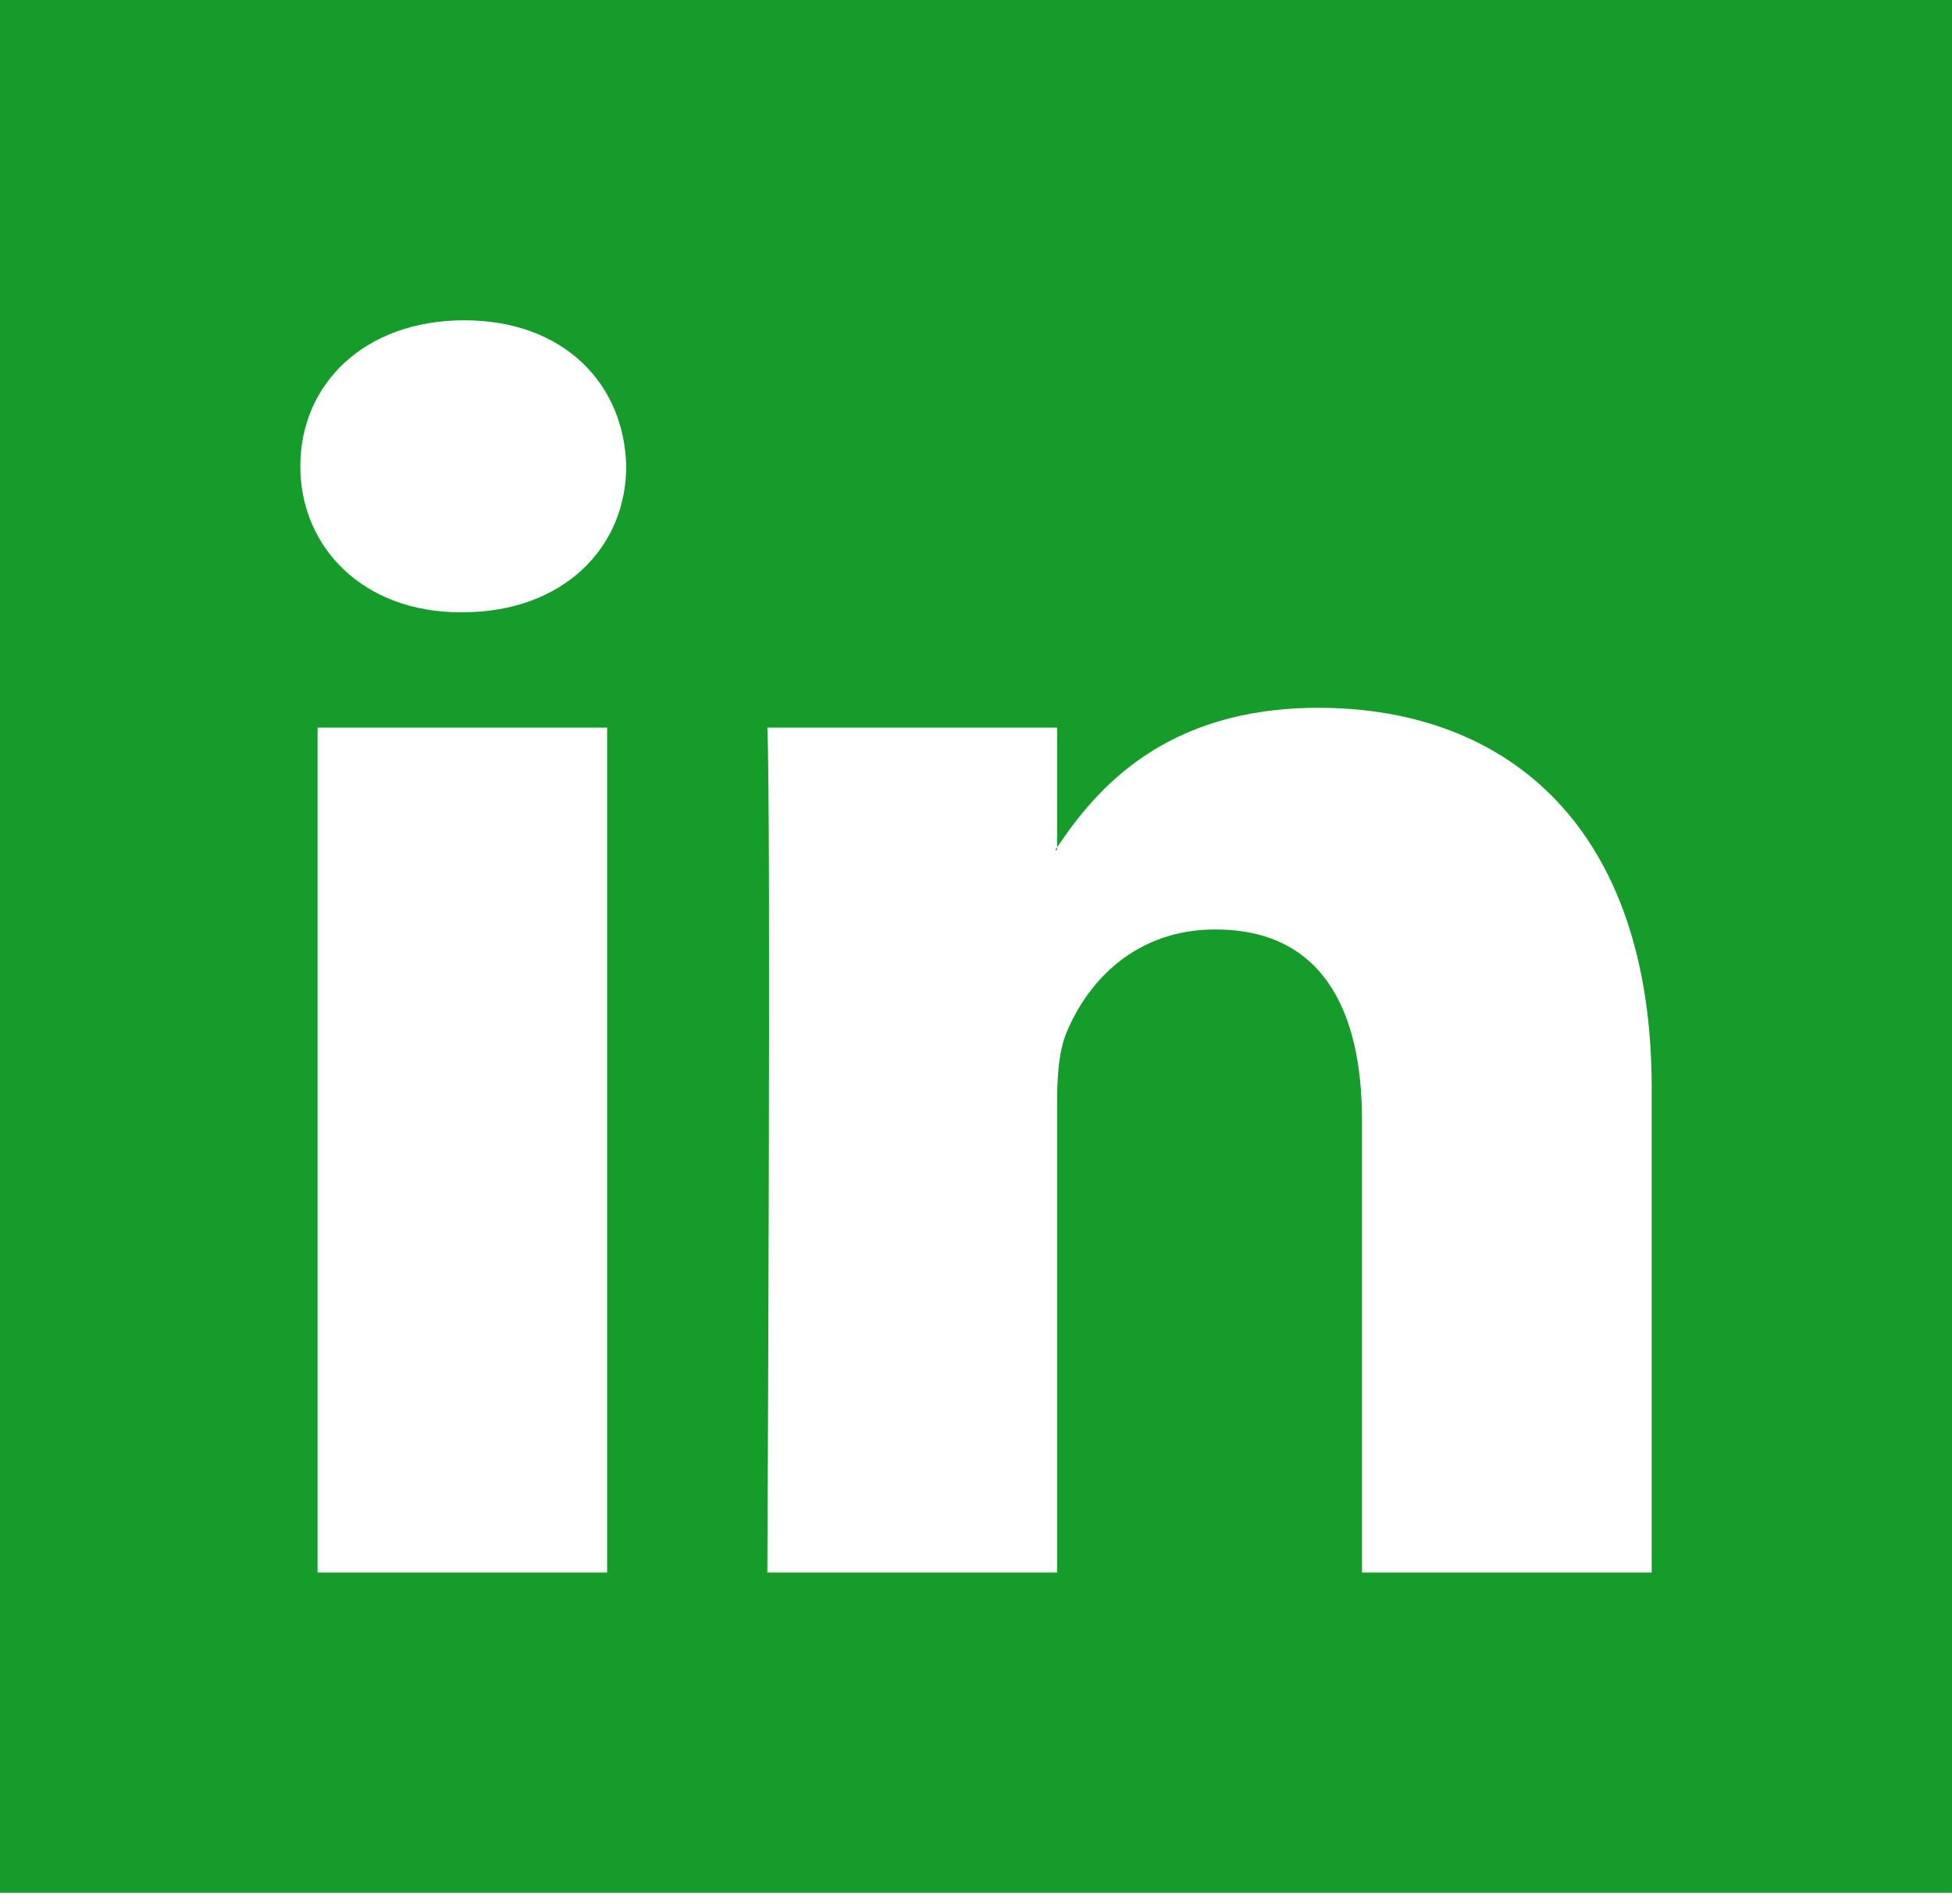
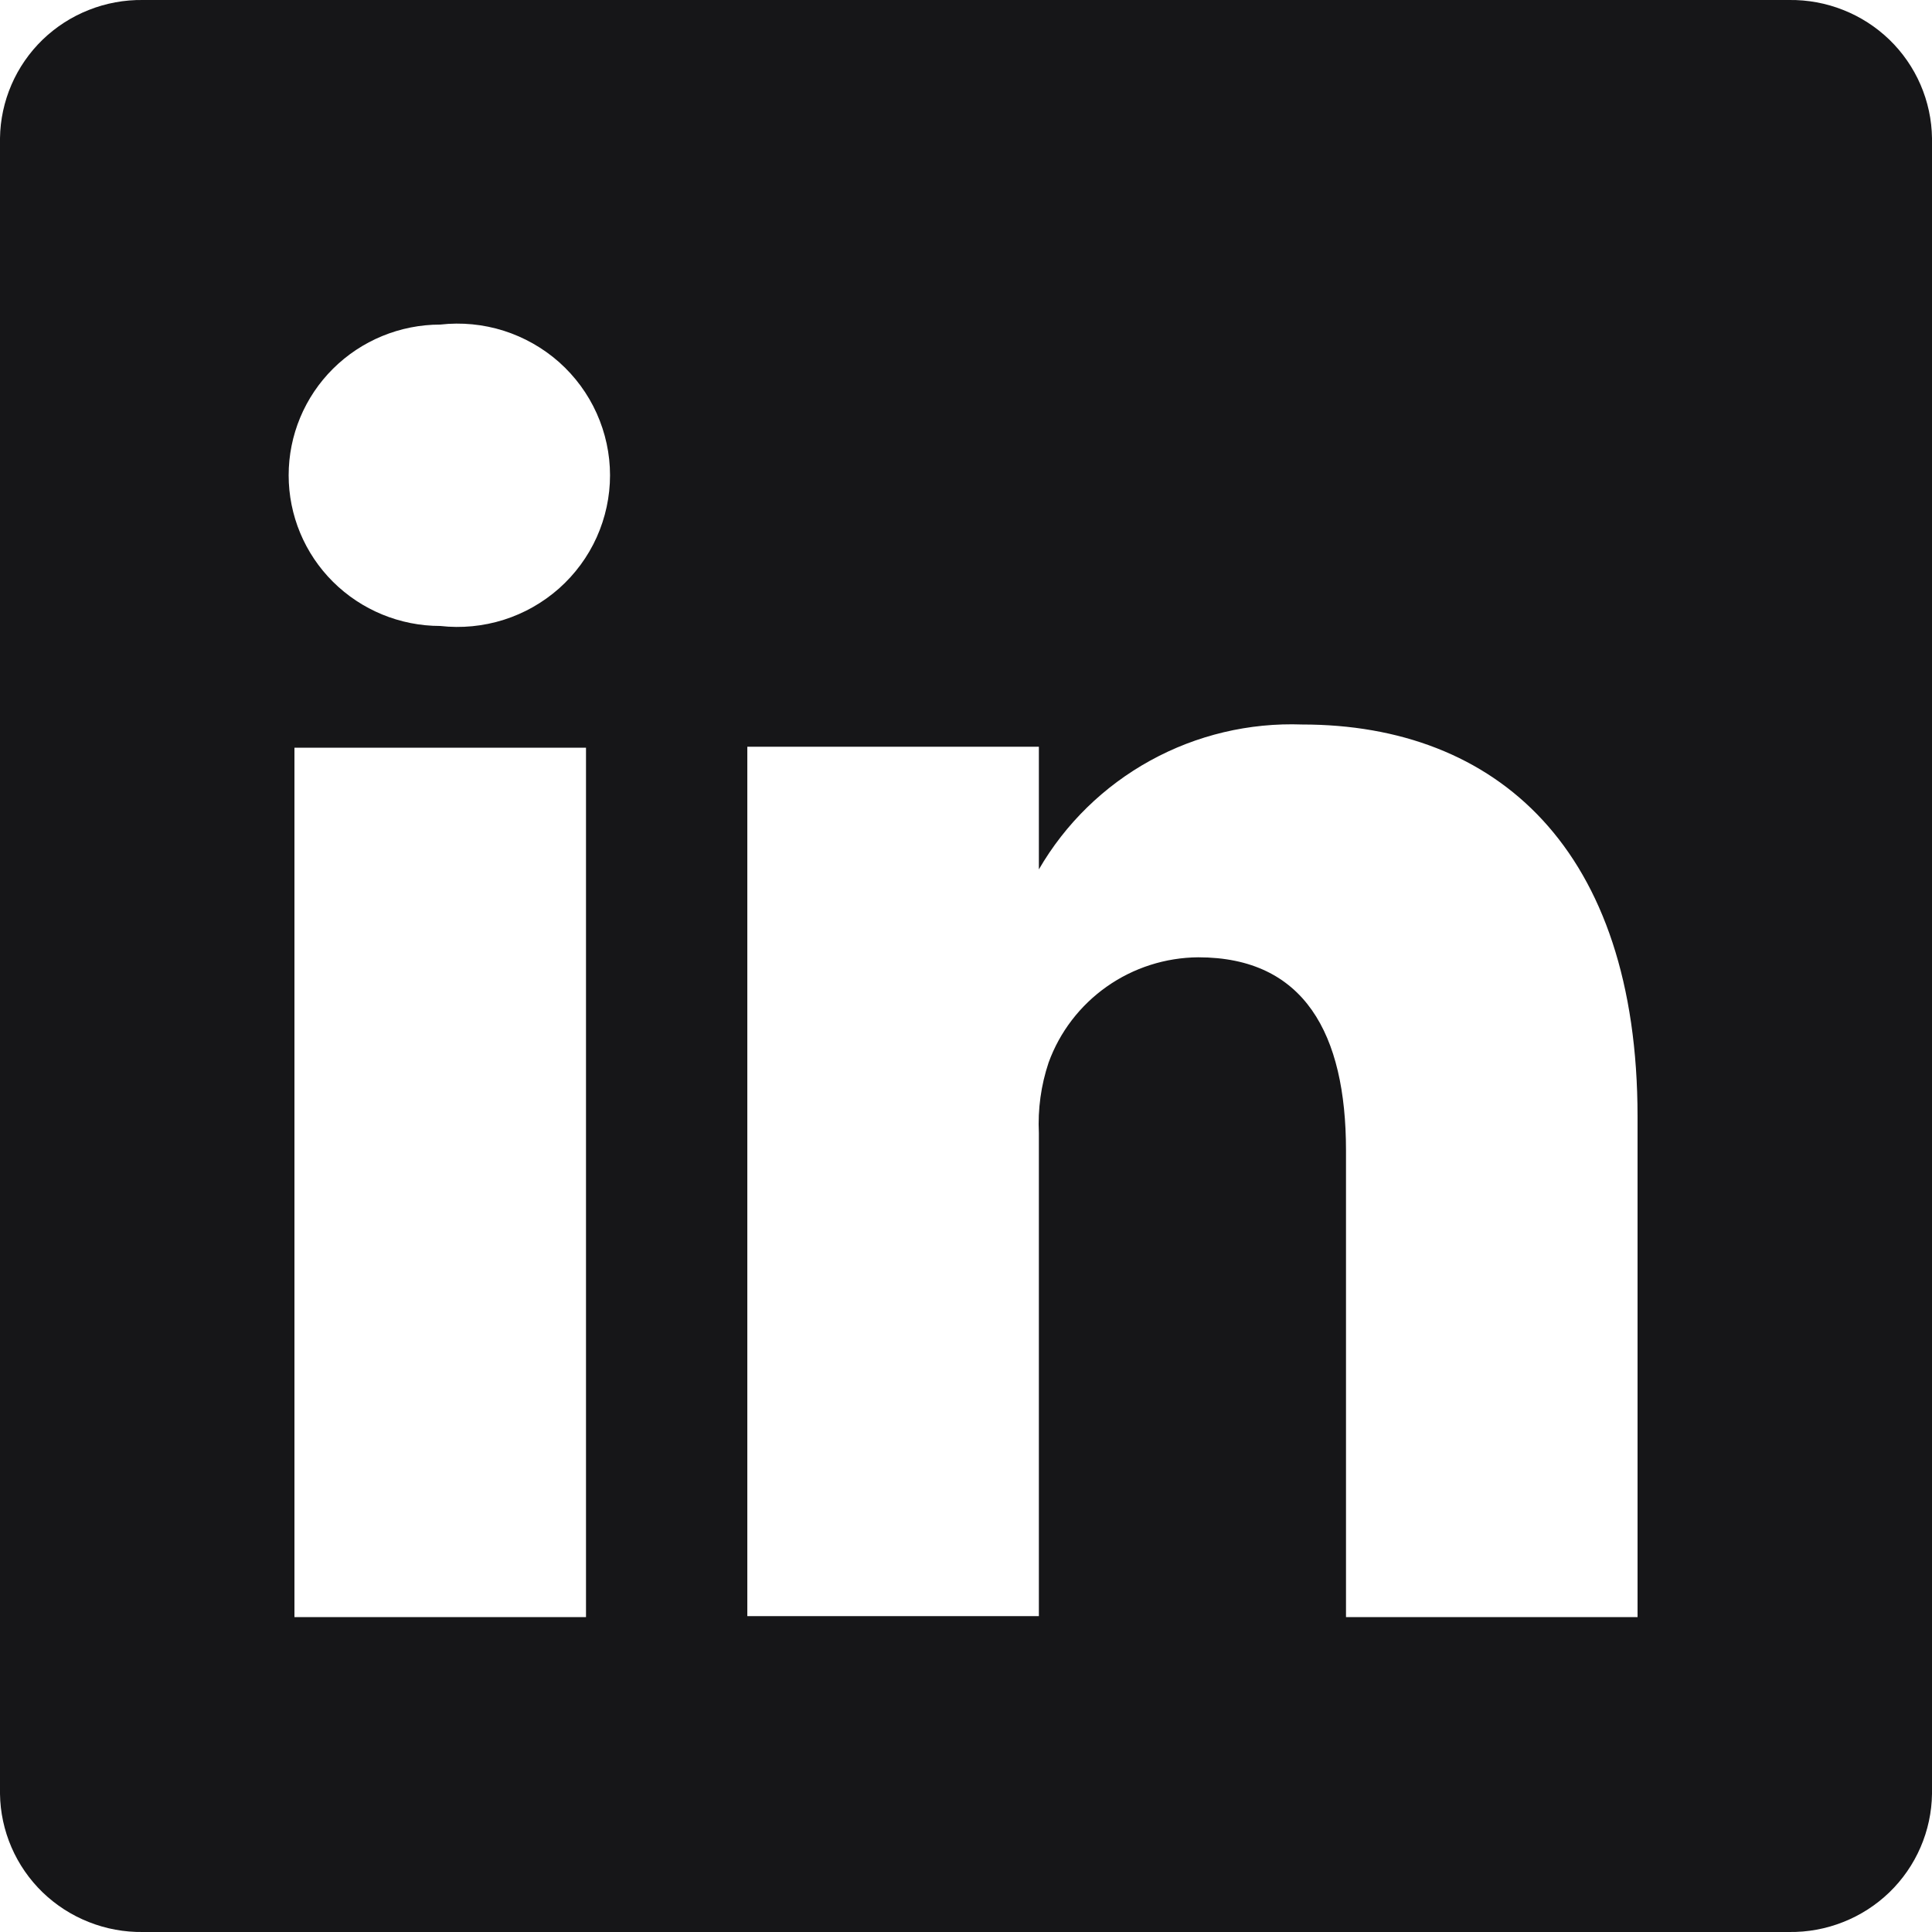
- <svg xmlns="http://www.w3.org/2000/svg" width="40" height="39" viewBox="0 0 40 39" fill="none">
-   <path fill-rule="evenodd" clip-rule="evenodd" d="M21.661 17.417V17.36C21.649 17.379 21.632 17.398 21.622 17.417H21.661Z" fill="#159C2A" />
-   <path fill-rule="evenodd" clip-rule="evenodd" d="M0 0V38.779H40V0H0ZM12.441 32.217H6.507V14.907H12.441V32.217ZM9.474 12.544H9.435C7.444 12.544 6.154 11.215 6.154 9.553C6.154 7.854 7.482 6.562 9.513 6.562C11.545 6.562 12.793 7.854 12.832 9.553C12.832 11.215 11.545 12.544 9.474 12.544ZM33.846 32.217H27.91V22.956C27.91 20.63 27.052 19.042 24.904 19.042C23.263 19.042 22.288 20.111 21.858 21.147C21.702 21.517 21.662 22.031 21.662 22.55V32.217H15.724C15.724 32.217 15.804 16.531 15.724 14.907H21.662V17.36C22.45 16.183 23.858 14.501 27.012 14.501C30.918 14.501 33.846 16.974 33.846 22.291V32.217Z" fill="#159C2A" />
+ <svg xmlns="http://www.w3.org/2000/svg" width="32" height="32" viewBox="0 0 32 32" fill="none">
+   <path d="M29.634 0H2.366C2.06 -0.004 1.755 0.052 1.471 0.165C1.186 0.277 0.926 0.445 0.706 0.657C0.487 0.869 0.311 1.123 0.19 1.403C0.069 1.683 0.004 1.984 0 2.288V29.712C0.004 30.017 0.069 30.317 0.19 30.597C0.311 30.877 0.487 31.131 0.706 31.343C0.926 31.555 1.186 31.723 1.471 31.835C1.755 31.948 2.06 32.004 2.366 32H29.634C29.94 32.004 30.245 31.948 30.529 31.835C30.814 31.723 31.074 31.555 31.294 31.343C31.513 31.131 31.689 30.877 31.81 30.597C31.931 30.317 31.996 30.017 32 29.712V2.288C31.996 1.984 31.931 1.683 31.81 1.403C31.689 1.123 31.513 0.869 31.294 0.657C31.074 0.445 30.814 0.277 30.529 0.165C30.245 0.052 29.94 -0.004 29.634 0ZM9.706 26.784H4.877V12.384H9.706V26.784ZM7.292 10.368C6.626 10.368 5.987 10.105 5.516 9.637C5.045 9.169 4.781 8.534 4.781 7.872C4.781 7.21 5.045 6.575 5.516 6.107C5.987 5.639 6.626 5.376 7.292 5.376C7.645 5.336 8.004 5.371 8.343 5.478C8.682 5.586 8.994 5.763 9.26 5.998C9.525 6.234 9.738 6.523 9.883 6.846C10.028 7.169 10.104 7.518 10.104 7.872C10.104 8.226 10.028 8.576 9.883 8.899C9.738 9.221 9.525 9.51 9.26 9.746C8.994 9.981 8.682 10.159 8.343 10.266C8.004 10.373 7.645 10.408 7.292 10.368ZM27.123 26.784H22.294V19.056C22.294 17.12 21.602 15.856 19.847 15.856C19.304 15.86 18.775 16.029 18.332 16.341C17.889 16.653 17.552 17.092 17.368 17.6C17.242 17.976 17.188 18.372 17.207 18.768V26.768H12.378V12.368H17.207V14.4C17.646 13.643 18.284 13.02 19.053 12.597C19.821 12.174 20.692 11.968 21.569 12C24.789 12 27.123 14.064 27.123 18.496V26.784Z" fill="#161618" />
</svg>
